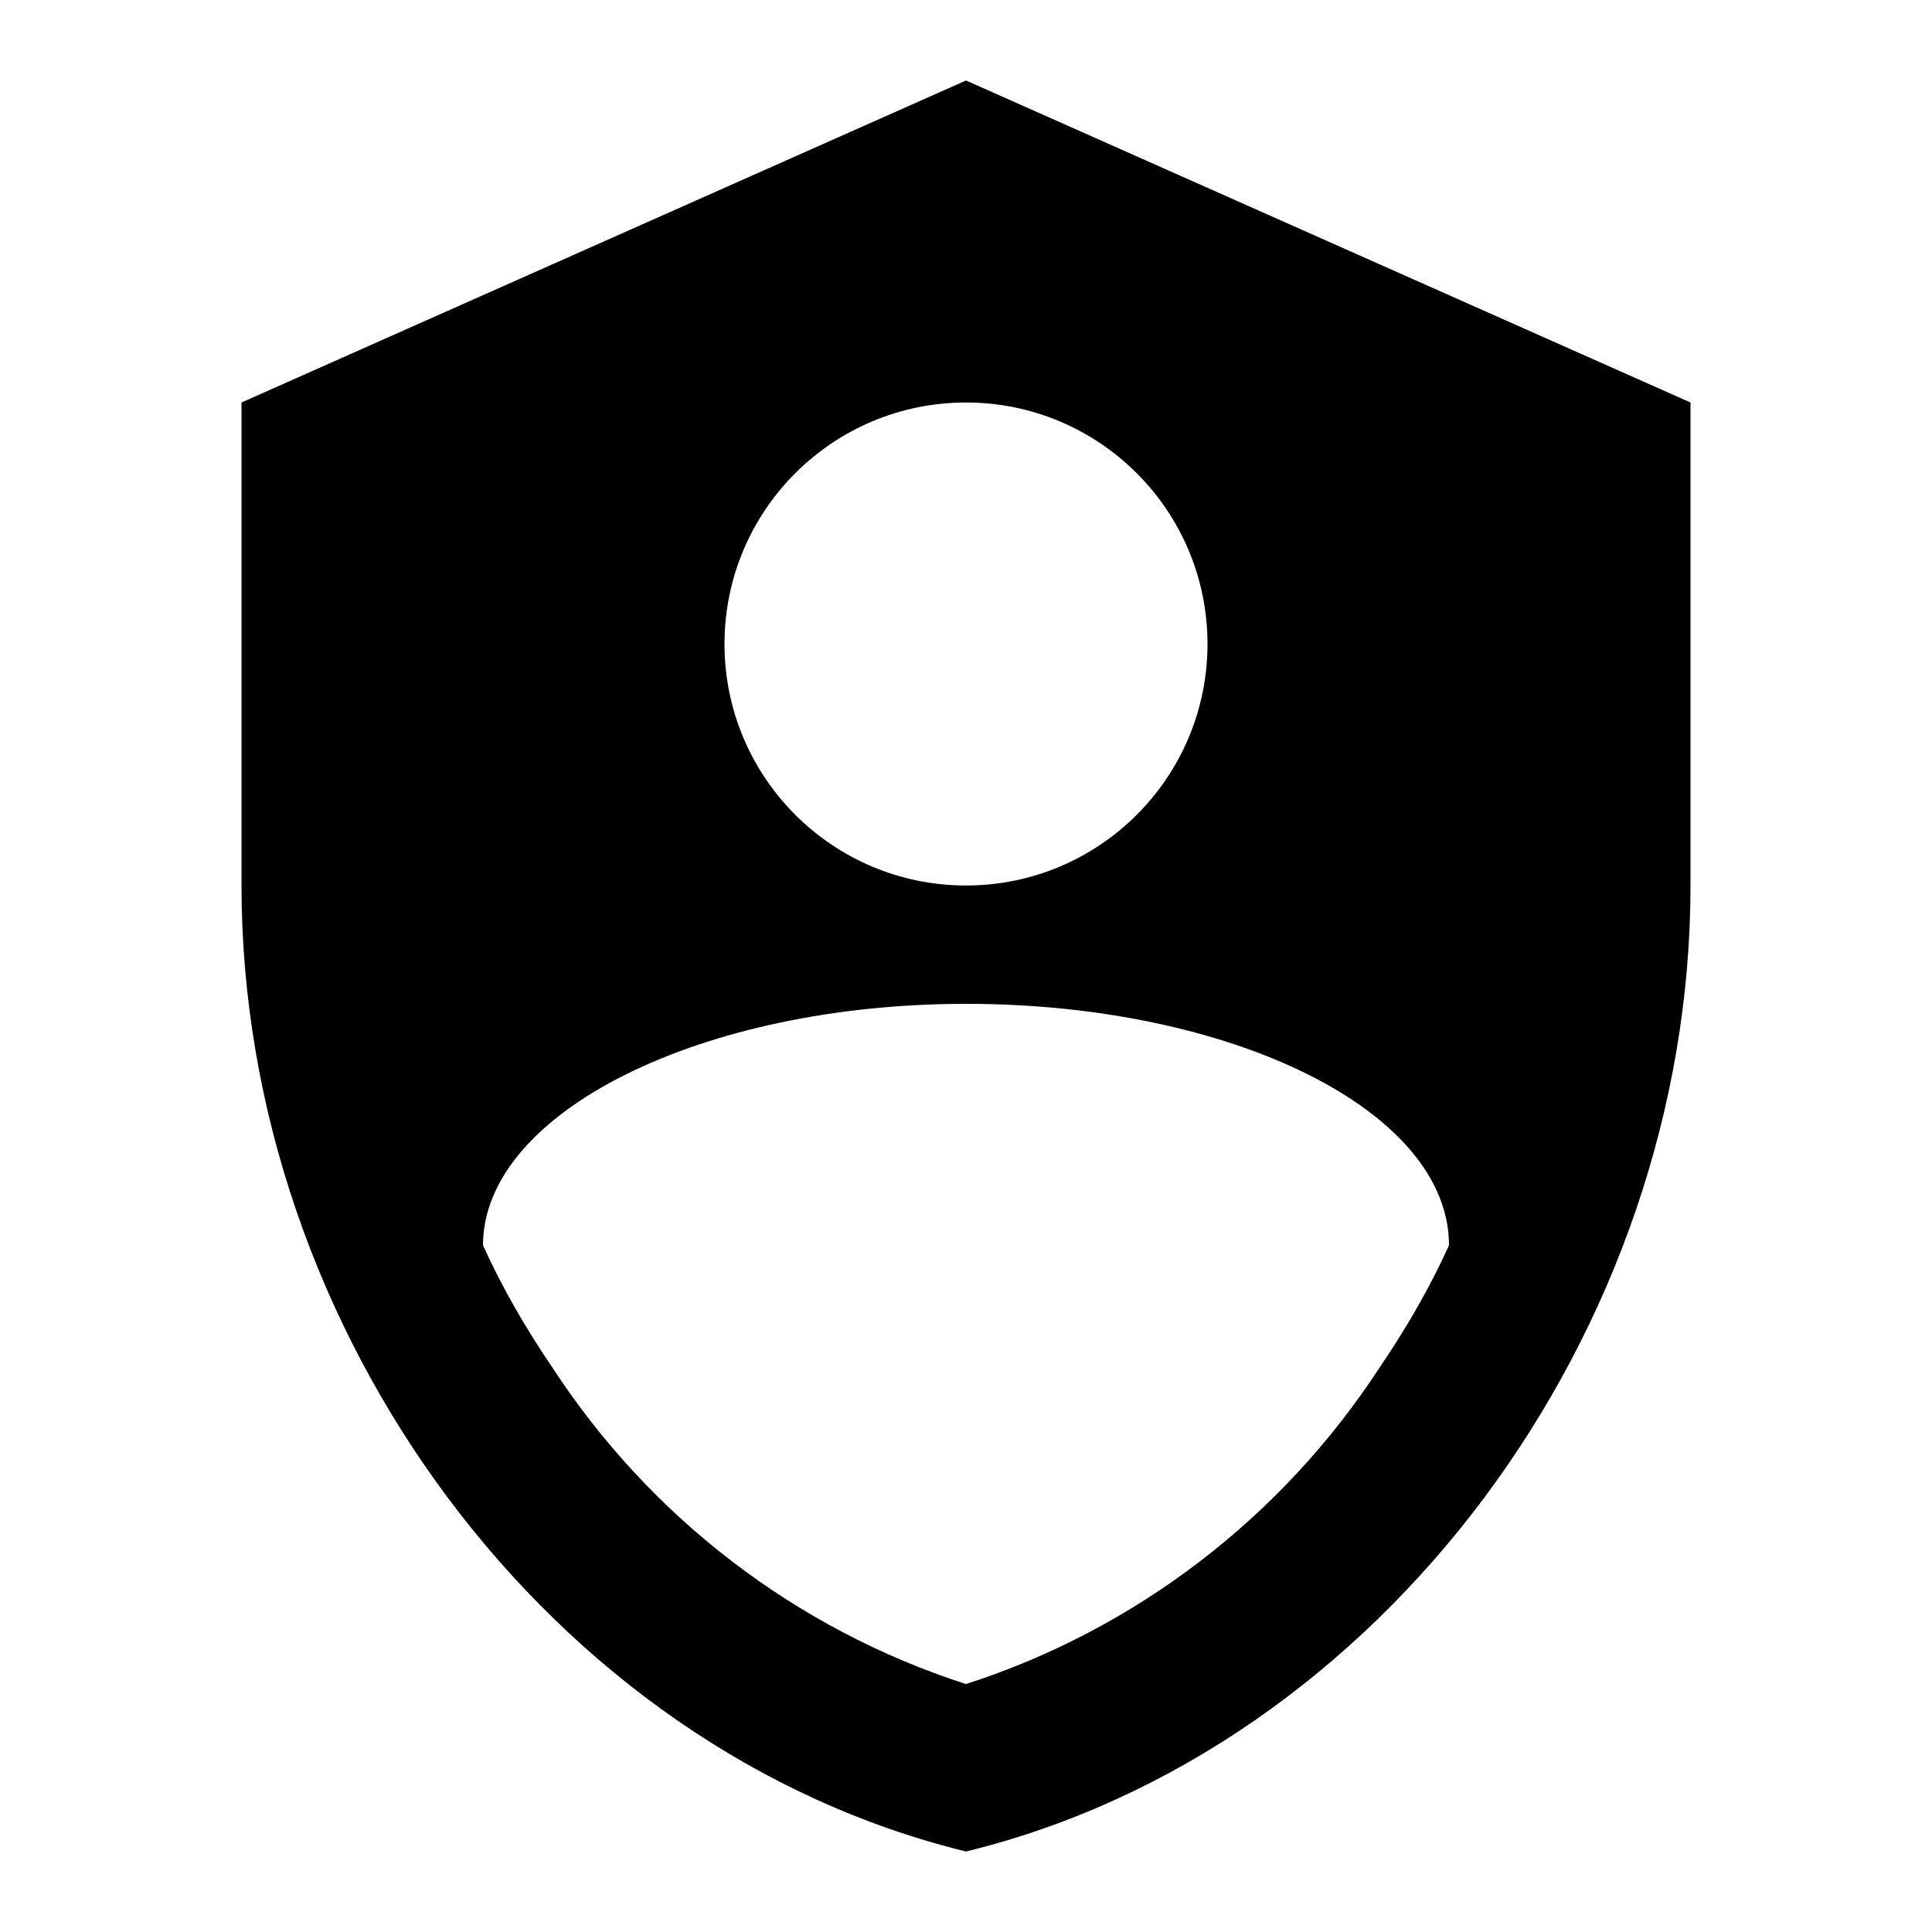
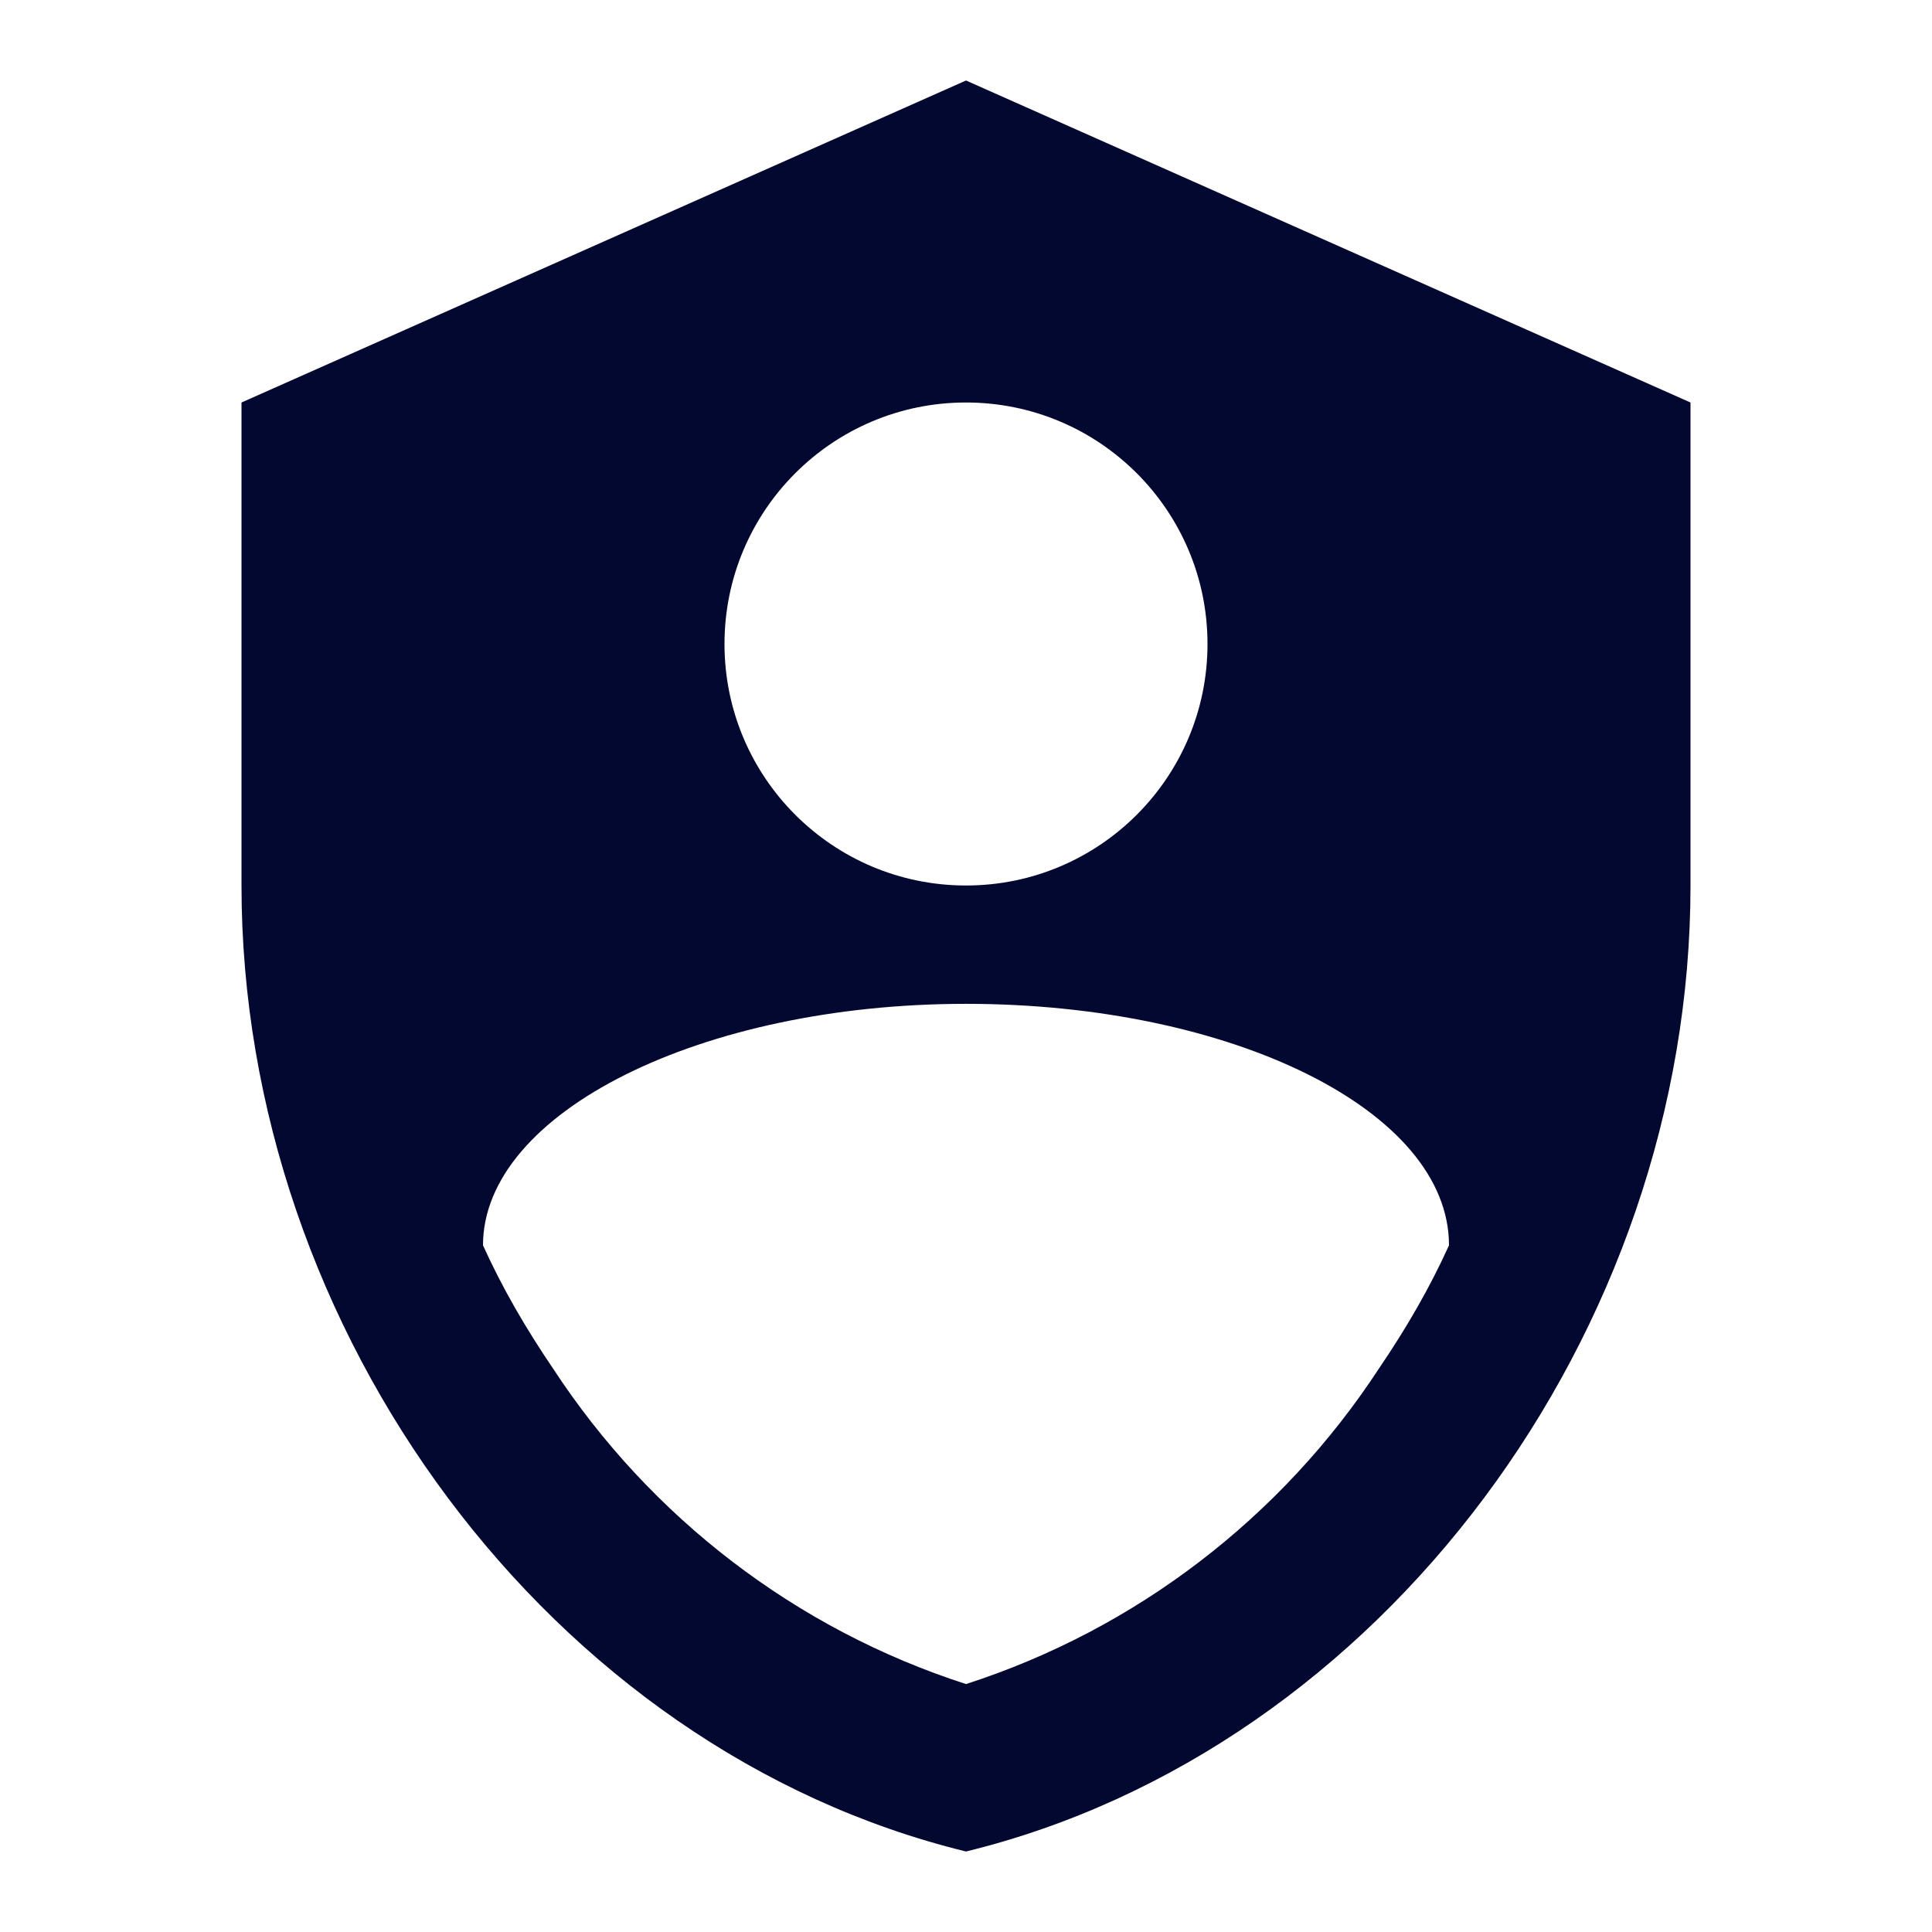
- <svg xmlns="http://www.w3.org/2000/svg" viewBox="0 0 24 24">
+ <svg xmlns="http://www.w3.org/2000/svg" fill="#030831" viewBox="0 0 24 24">
  <path d="M12,1L3,5V11C3,16.55 6.84,21.74 12,23C17.16,21.74 21,16.55 21,11V5L12,1M12,5A3,3 0 0,1 15,8A3,3 0 0,1 12,11A3,3 0 0,1 9,8A3,3 0 0,1 12,5M17.13,17C15.92,18.85 14.11,20.24 12,20.92C9.89,20.24 8.08,18.85 6.87,17C6.53,16.5 6.24,16 6,15.47C6,13.82 8.71,12.47 12,12.47C15.29,12.47 18,13.79 18,15.47C17.76,16 17.47,16.5 17.13,17Z" />
</svg>
